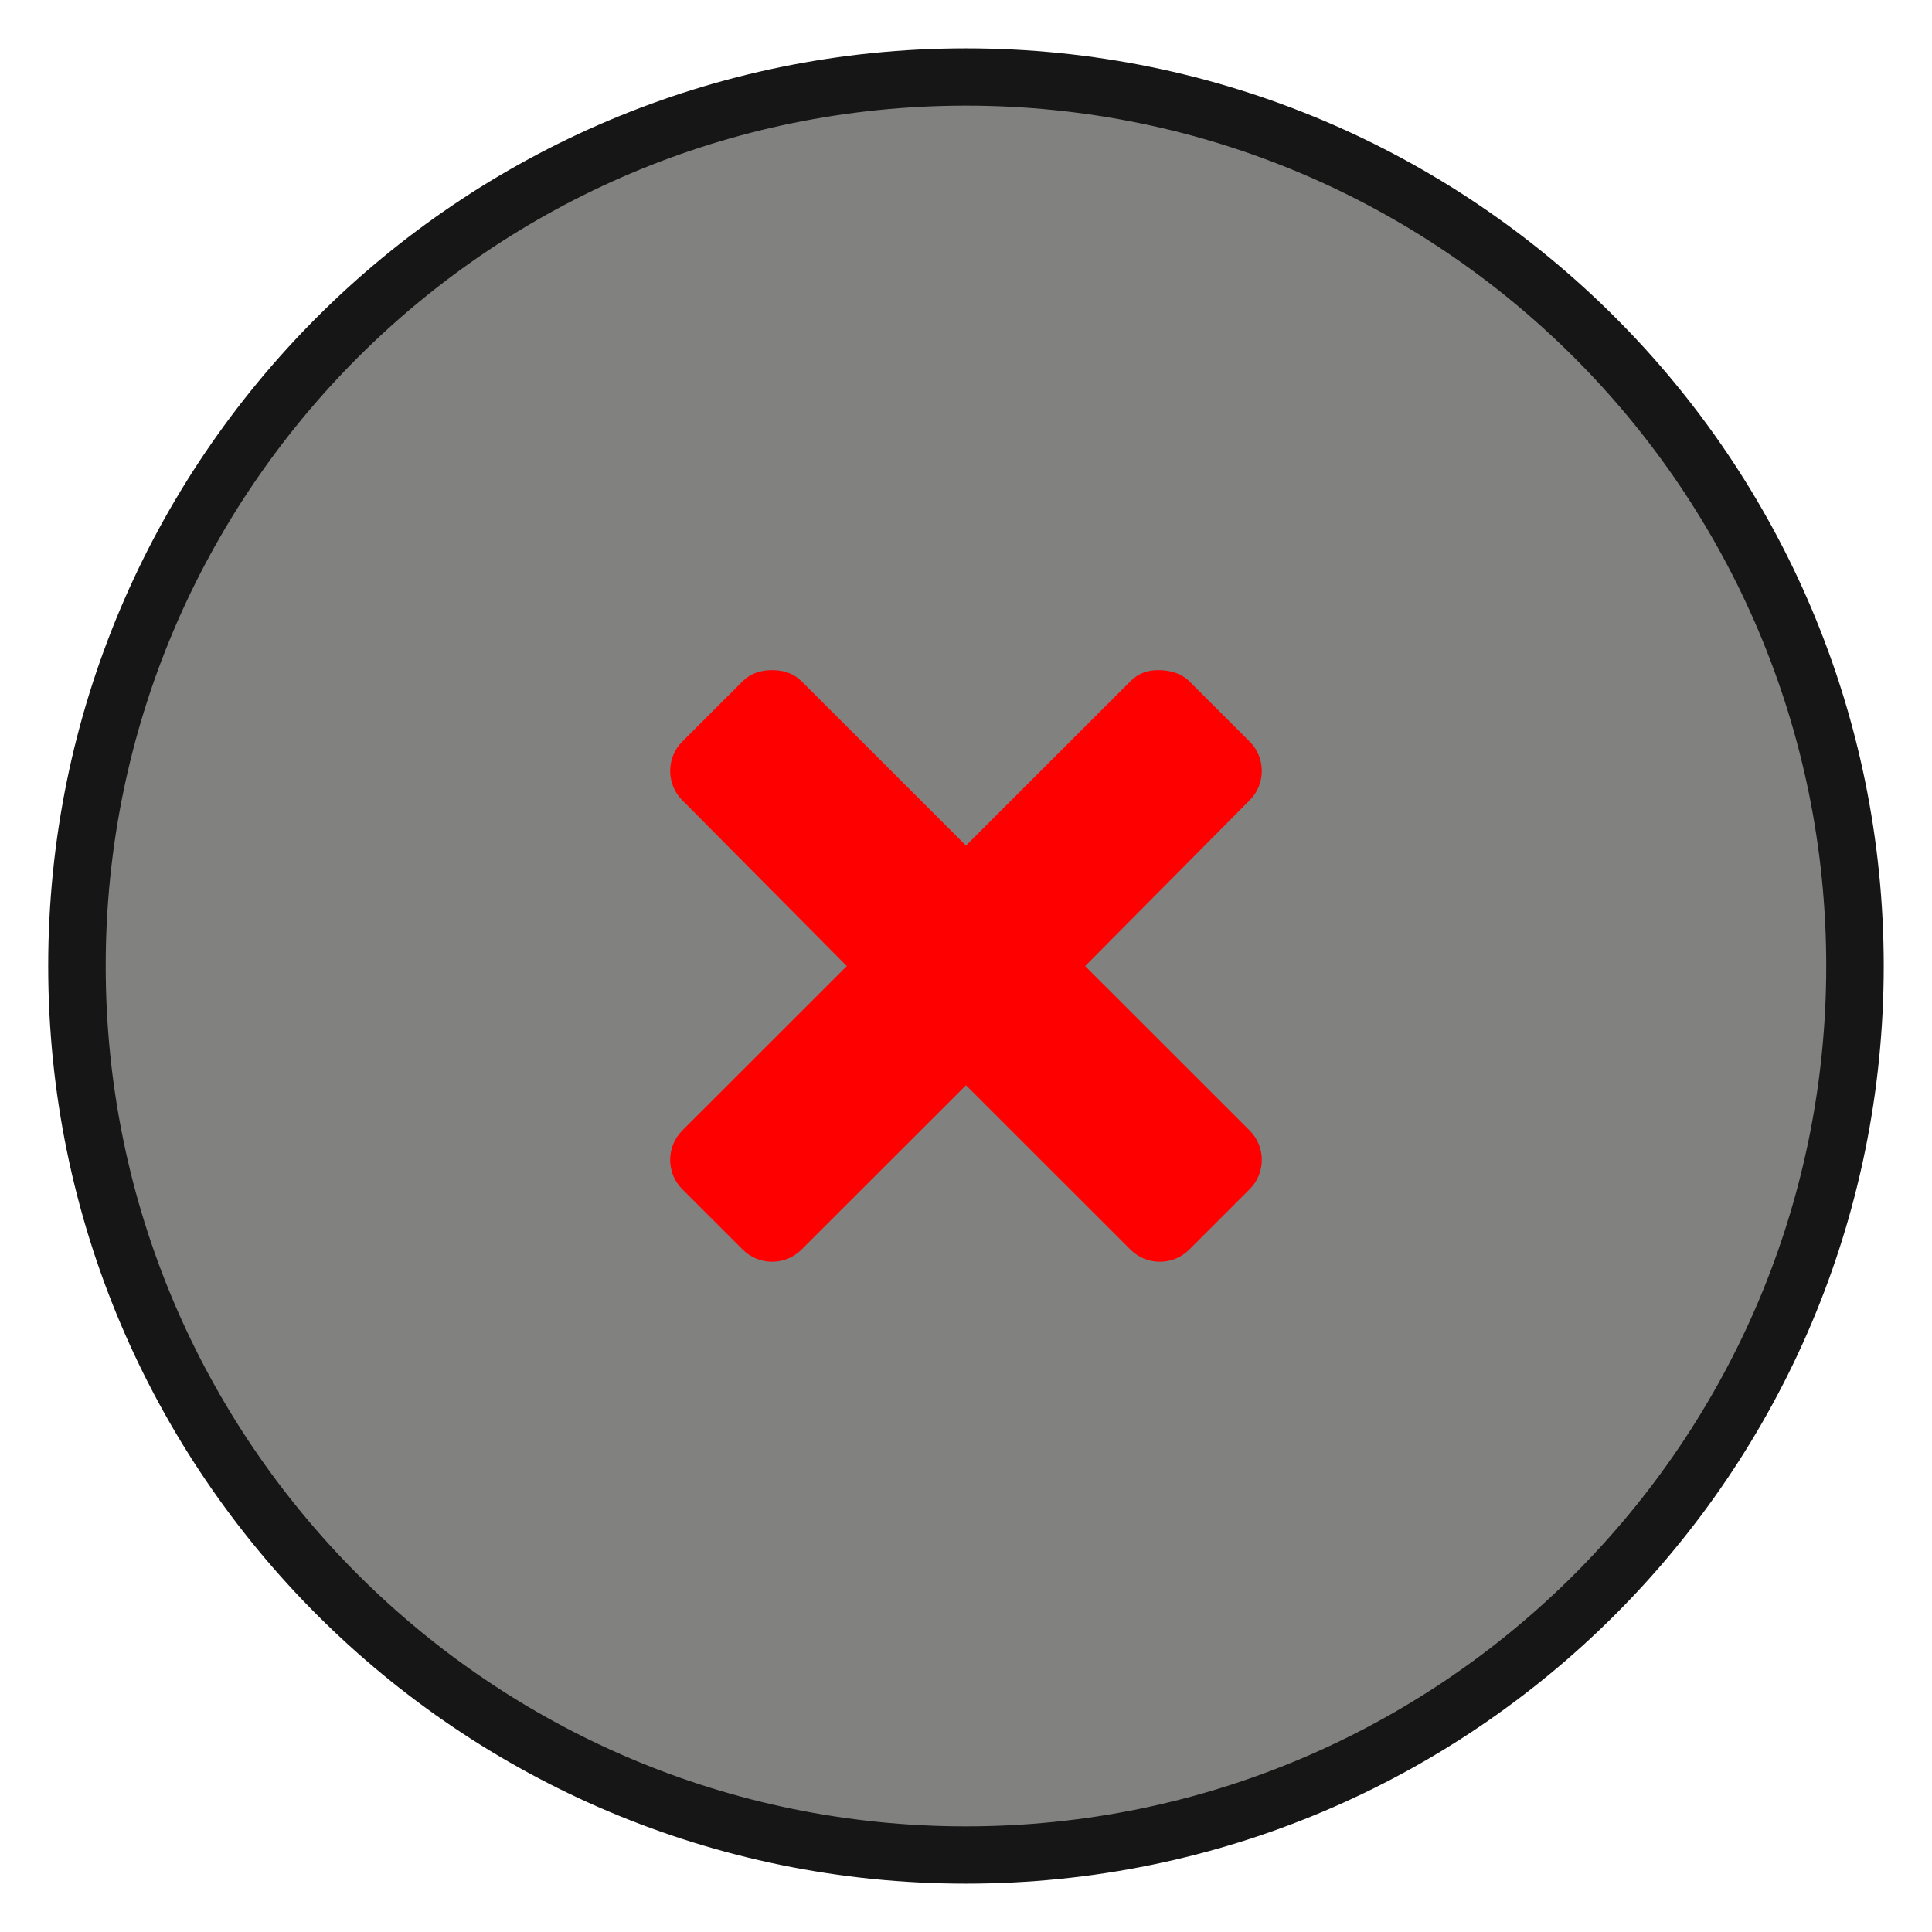
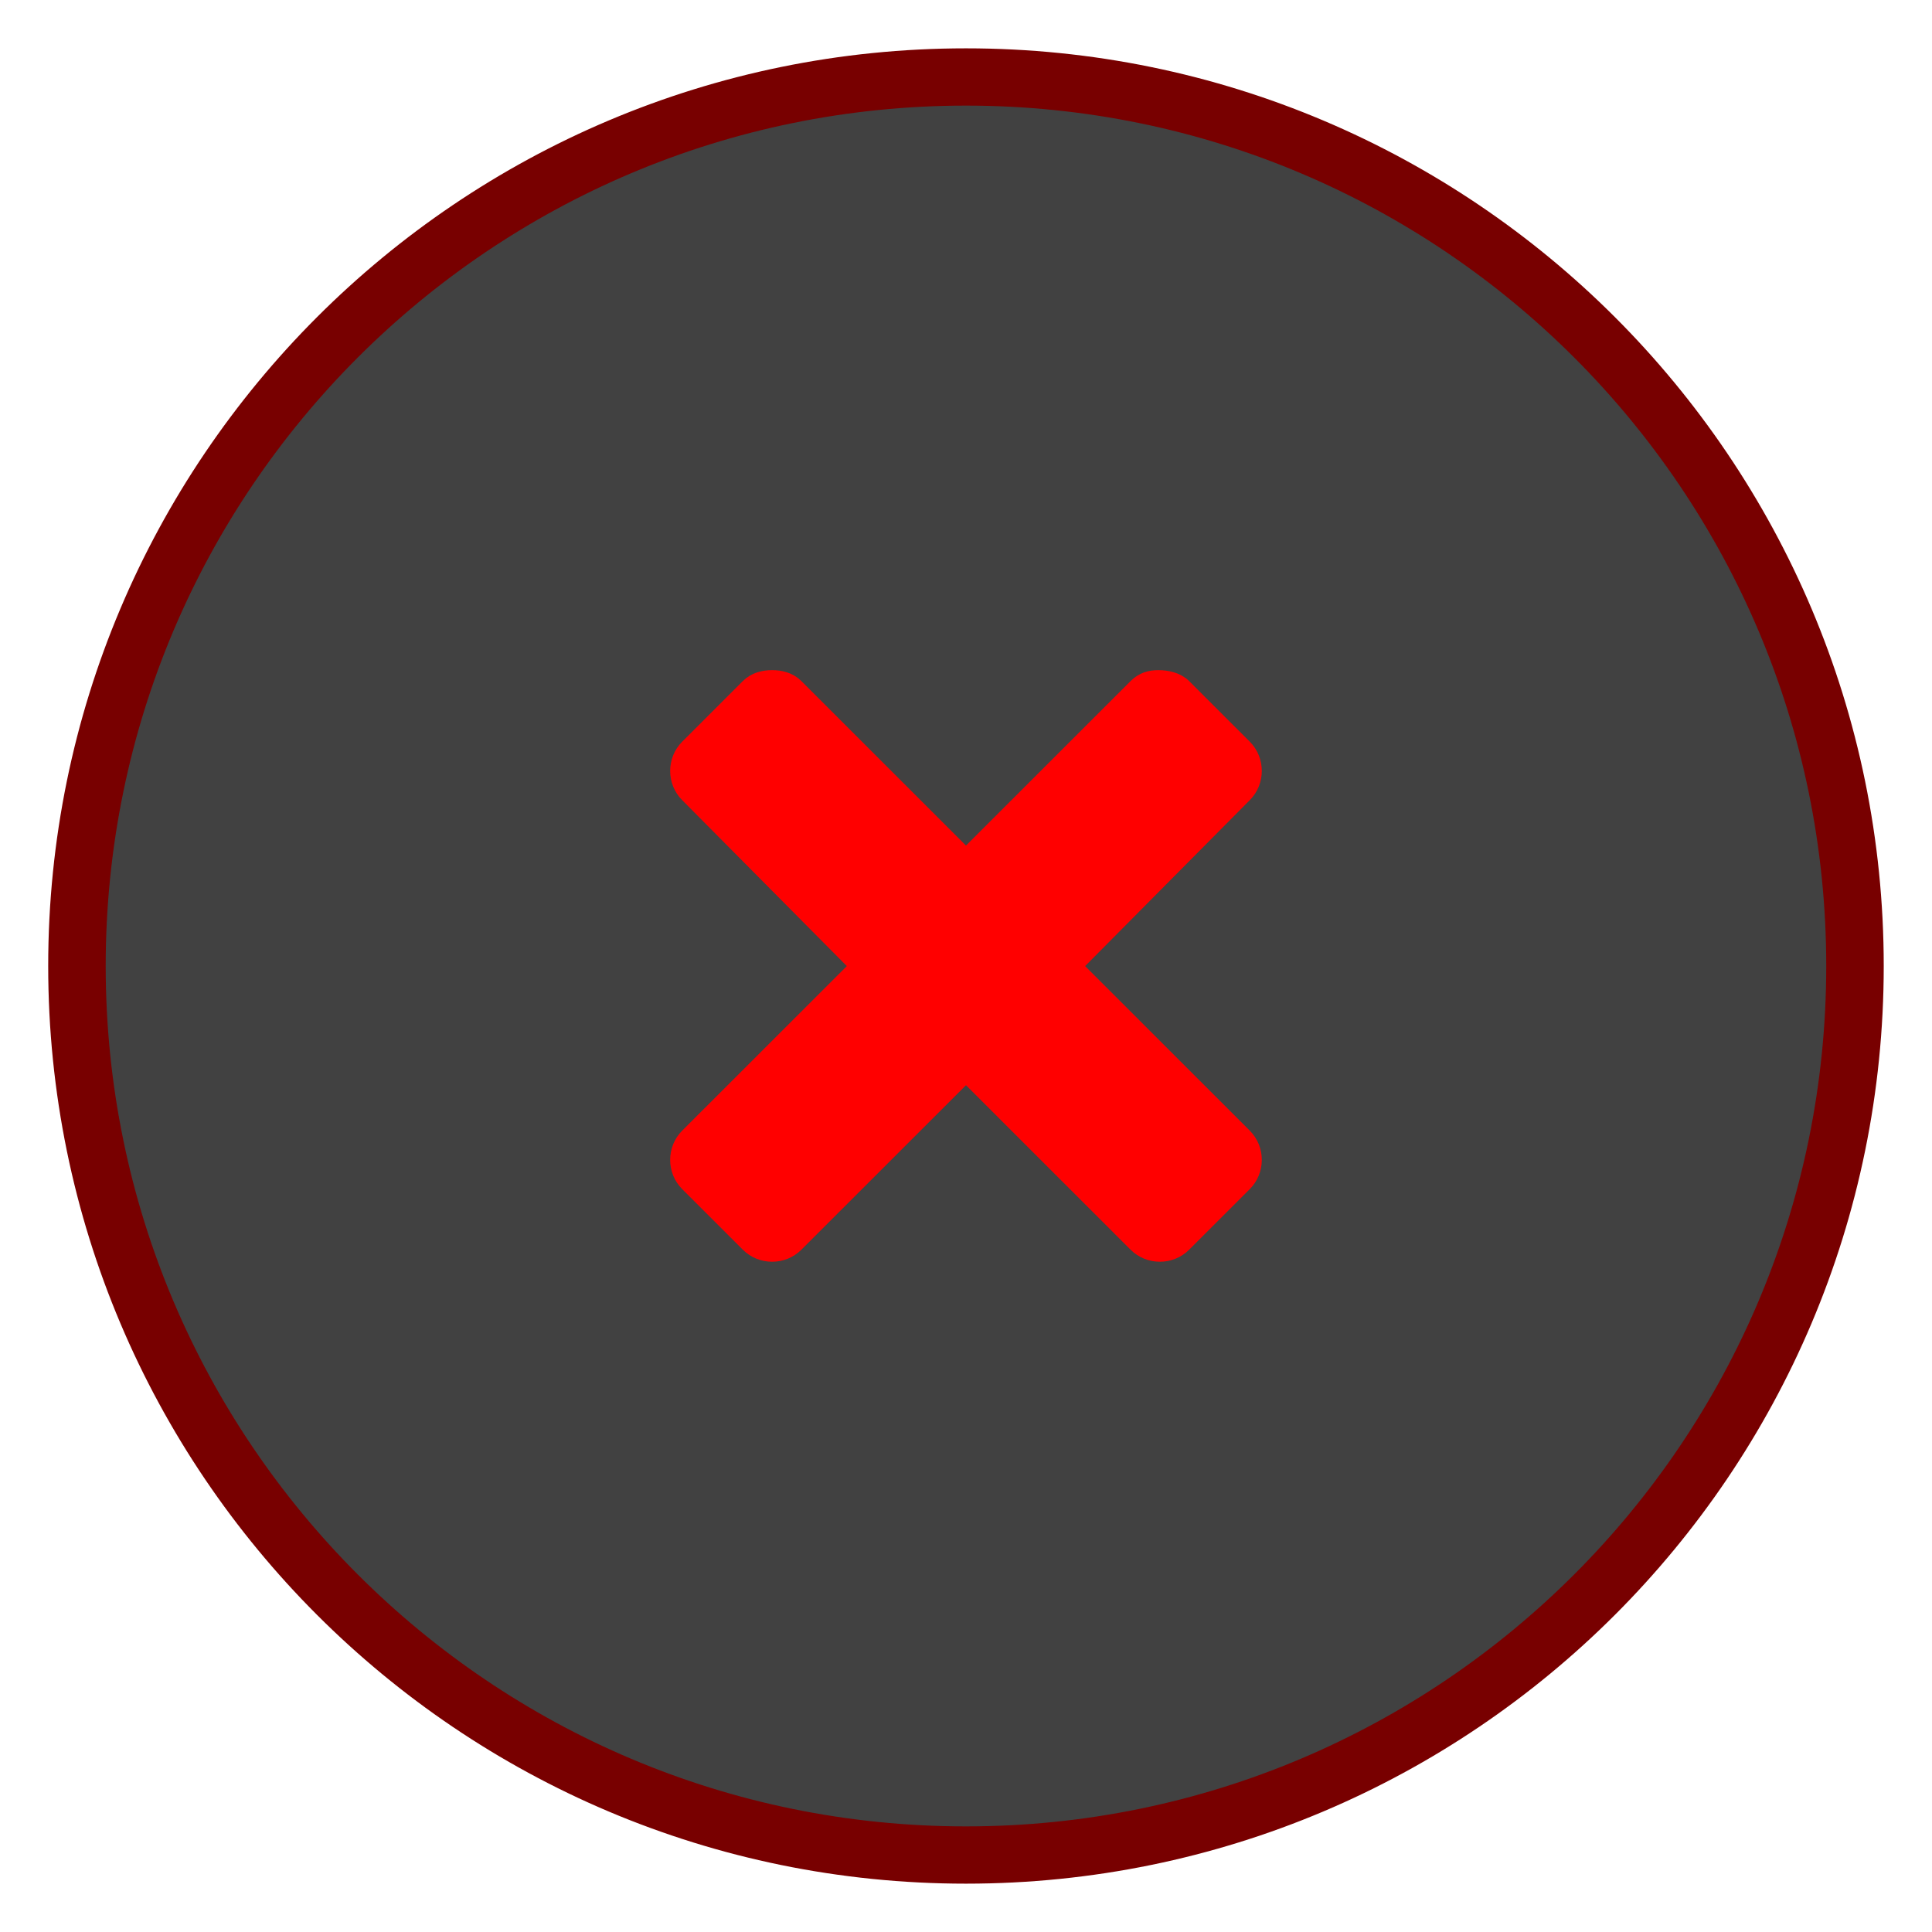
<svg xmlns="http://www.w3.org/2000/svg" width="40" height="40" id="svg3768" version="1.1">
  <defs id="defs3770" />
  <g id="layer1" transform="translate(0.09459827,-24.04049)">
-     <path style="fill:#2e2d2a;fill-opacity:0.6;fill-rule:nonzero;stroke:#161616;stroke-width:0.757;stroke-miterlimit:4;stroke-opacity:1;stroke-dasharray:none" id="path3776-9" d="m 29.545,11.75 c 0,6.489 -5.24,11.75 -11.705,11.75 C 11.377,23.5 6.136,18.239 6.136,11.75 6.136,5.261 11.377,0 17.841,0 24.305,0 29.545,5.261 29.545,11.75 z" transform="matrix(1.572571,0,0,1.566488,-8.1507,25.63426)" />
+     <path style="fill:#000000;fill-opacity:0.745;fill-rule:nonzero;stroke:#780000;stroke-width:0.757;stroke-miterlimit:4;stroke-opacity:1;stroke-dasharray:none" id="path3776-9" d="M 29.545,11.75 A 11.705,11.75 0 0 1 17.841,23.5 11.705,11.75 0 0 1 6.136,11.75 11.705,11.75 0 0 1 17.841,0 11.705,11.75 0 0 1 29.545,11.75 Z" transform="matrix(1.572571,0,0,1.566488,-8.1507,25.63426)" />
    <path style="color:#000000;fill:#ff0000;fill-opacity:1;fill-rule:nonzero;stroke:#ff0000;stroke-width:0.5;marker:none;visibility:visible;display:inline;overflow:visible;enable-background:accumulate;stroke-opacity:1;stroke-miterlimit:4;stroke-dasharray:none" d="m 15.891,38.165 c -0.153,0 -0.312,0.036 -0.429,0.153 l -1.256,1.255 c -0.234,0.234 -0.234,0.623 0,0.857 l 3.585,3.613 -3.585,3.583 c -0.234,0.234 -0.234,0.623 0,0.857 l 1.256,1.255 c 0.234,0.234 0.624,0.234 0.858,0 l 3.585,-3.583 3.585,3.583 c 0.234,0.234 0.624,0.234 0.858,0 l 1.256,-1.255 c 0.234,-0.234 0.234,-0.623 0,-0.857 l -3.585,-3.583 3.585,-3.613 c 0.234,-0.234 0.234,-0.623 0,-0.857 l -1.256,-1.255 c -0.117,-0.117 -0.307,-0.153 -0.46,-0.153 -0.153,0 -0.281,0.036 -0.398,0.153 l -3.585,3.583 -3.585,-3.583 c -0.117,-0.117 -0.276,-0.153 -0.429,-0.153 z" id="rect2987" />
  </g>
</svg>
